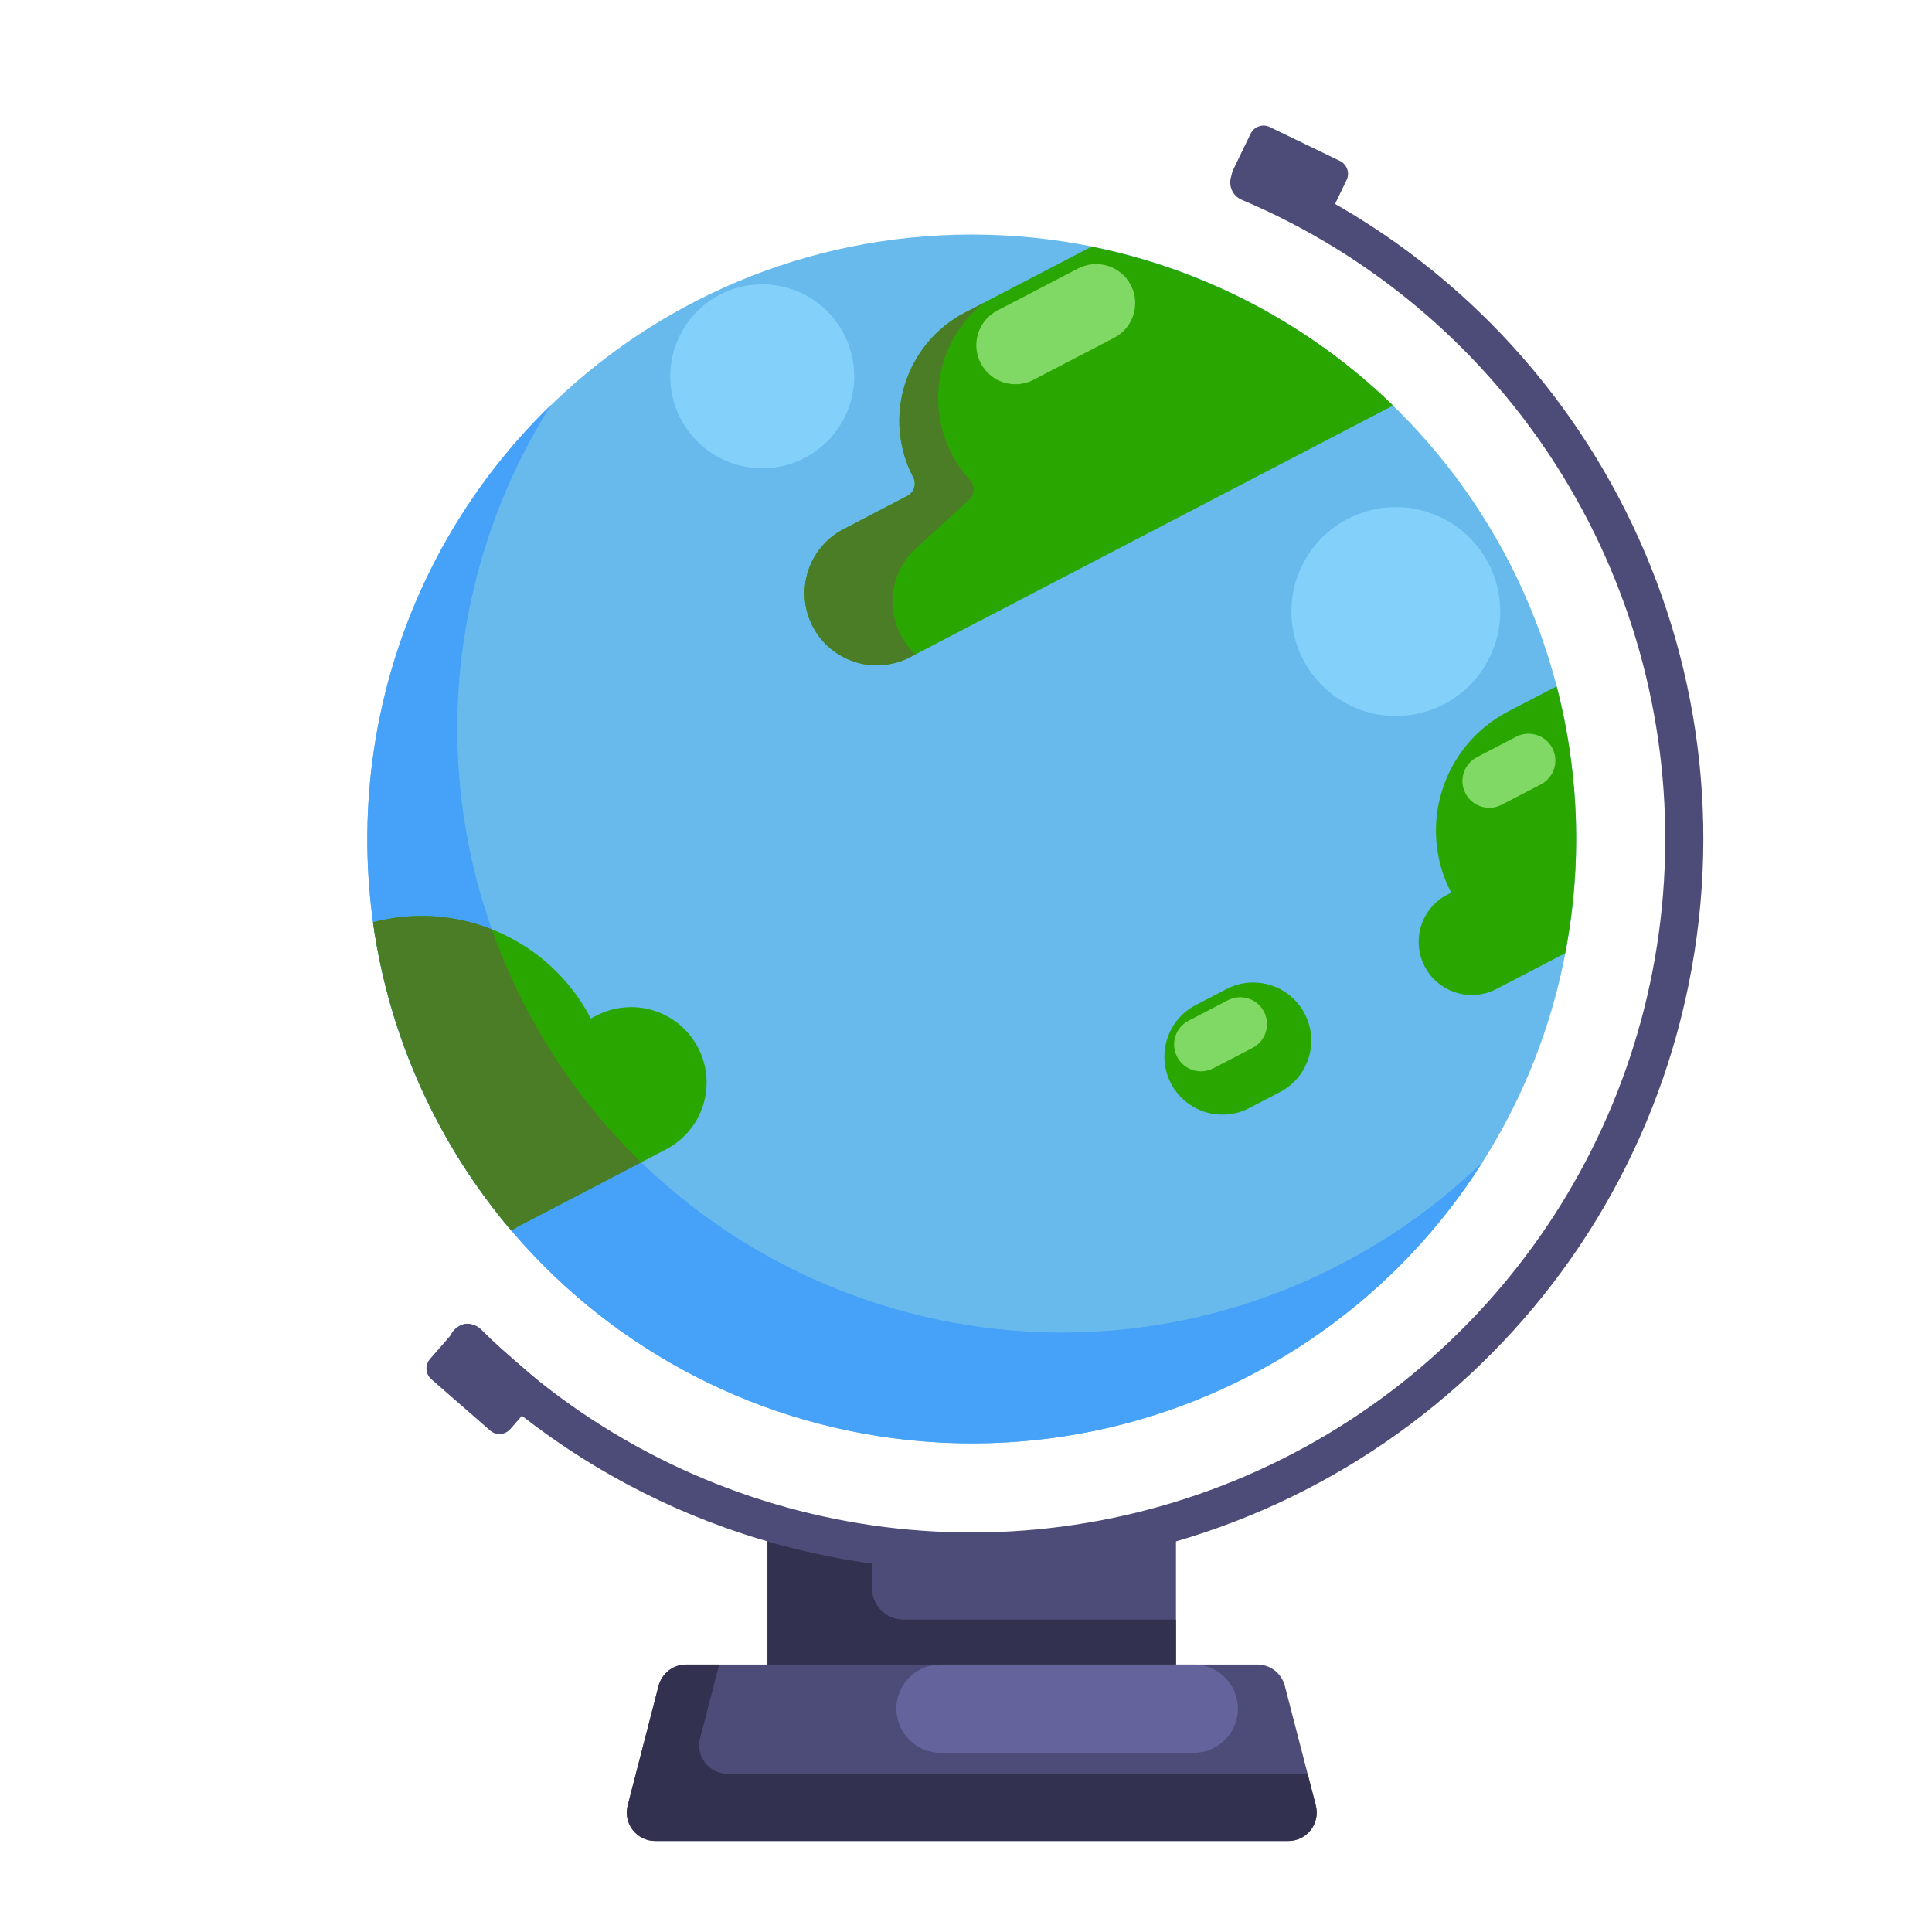
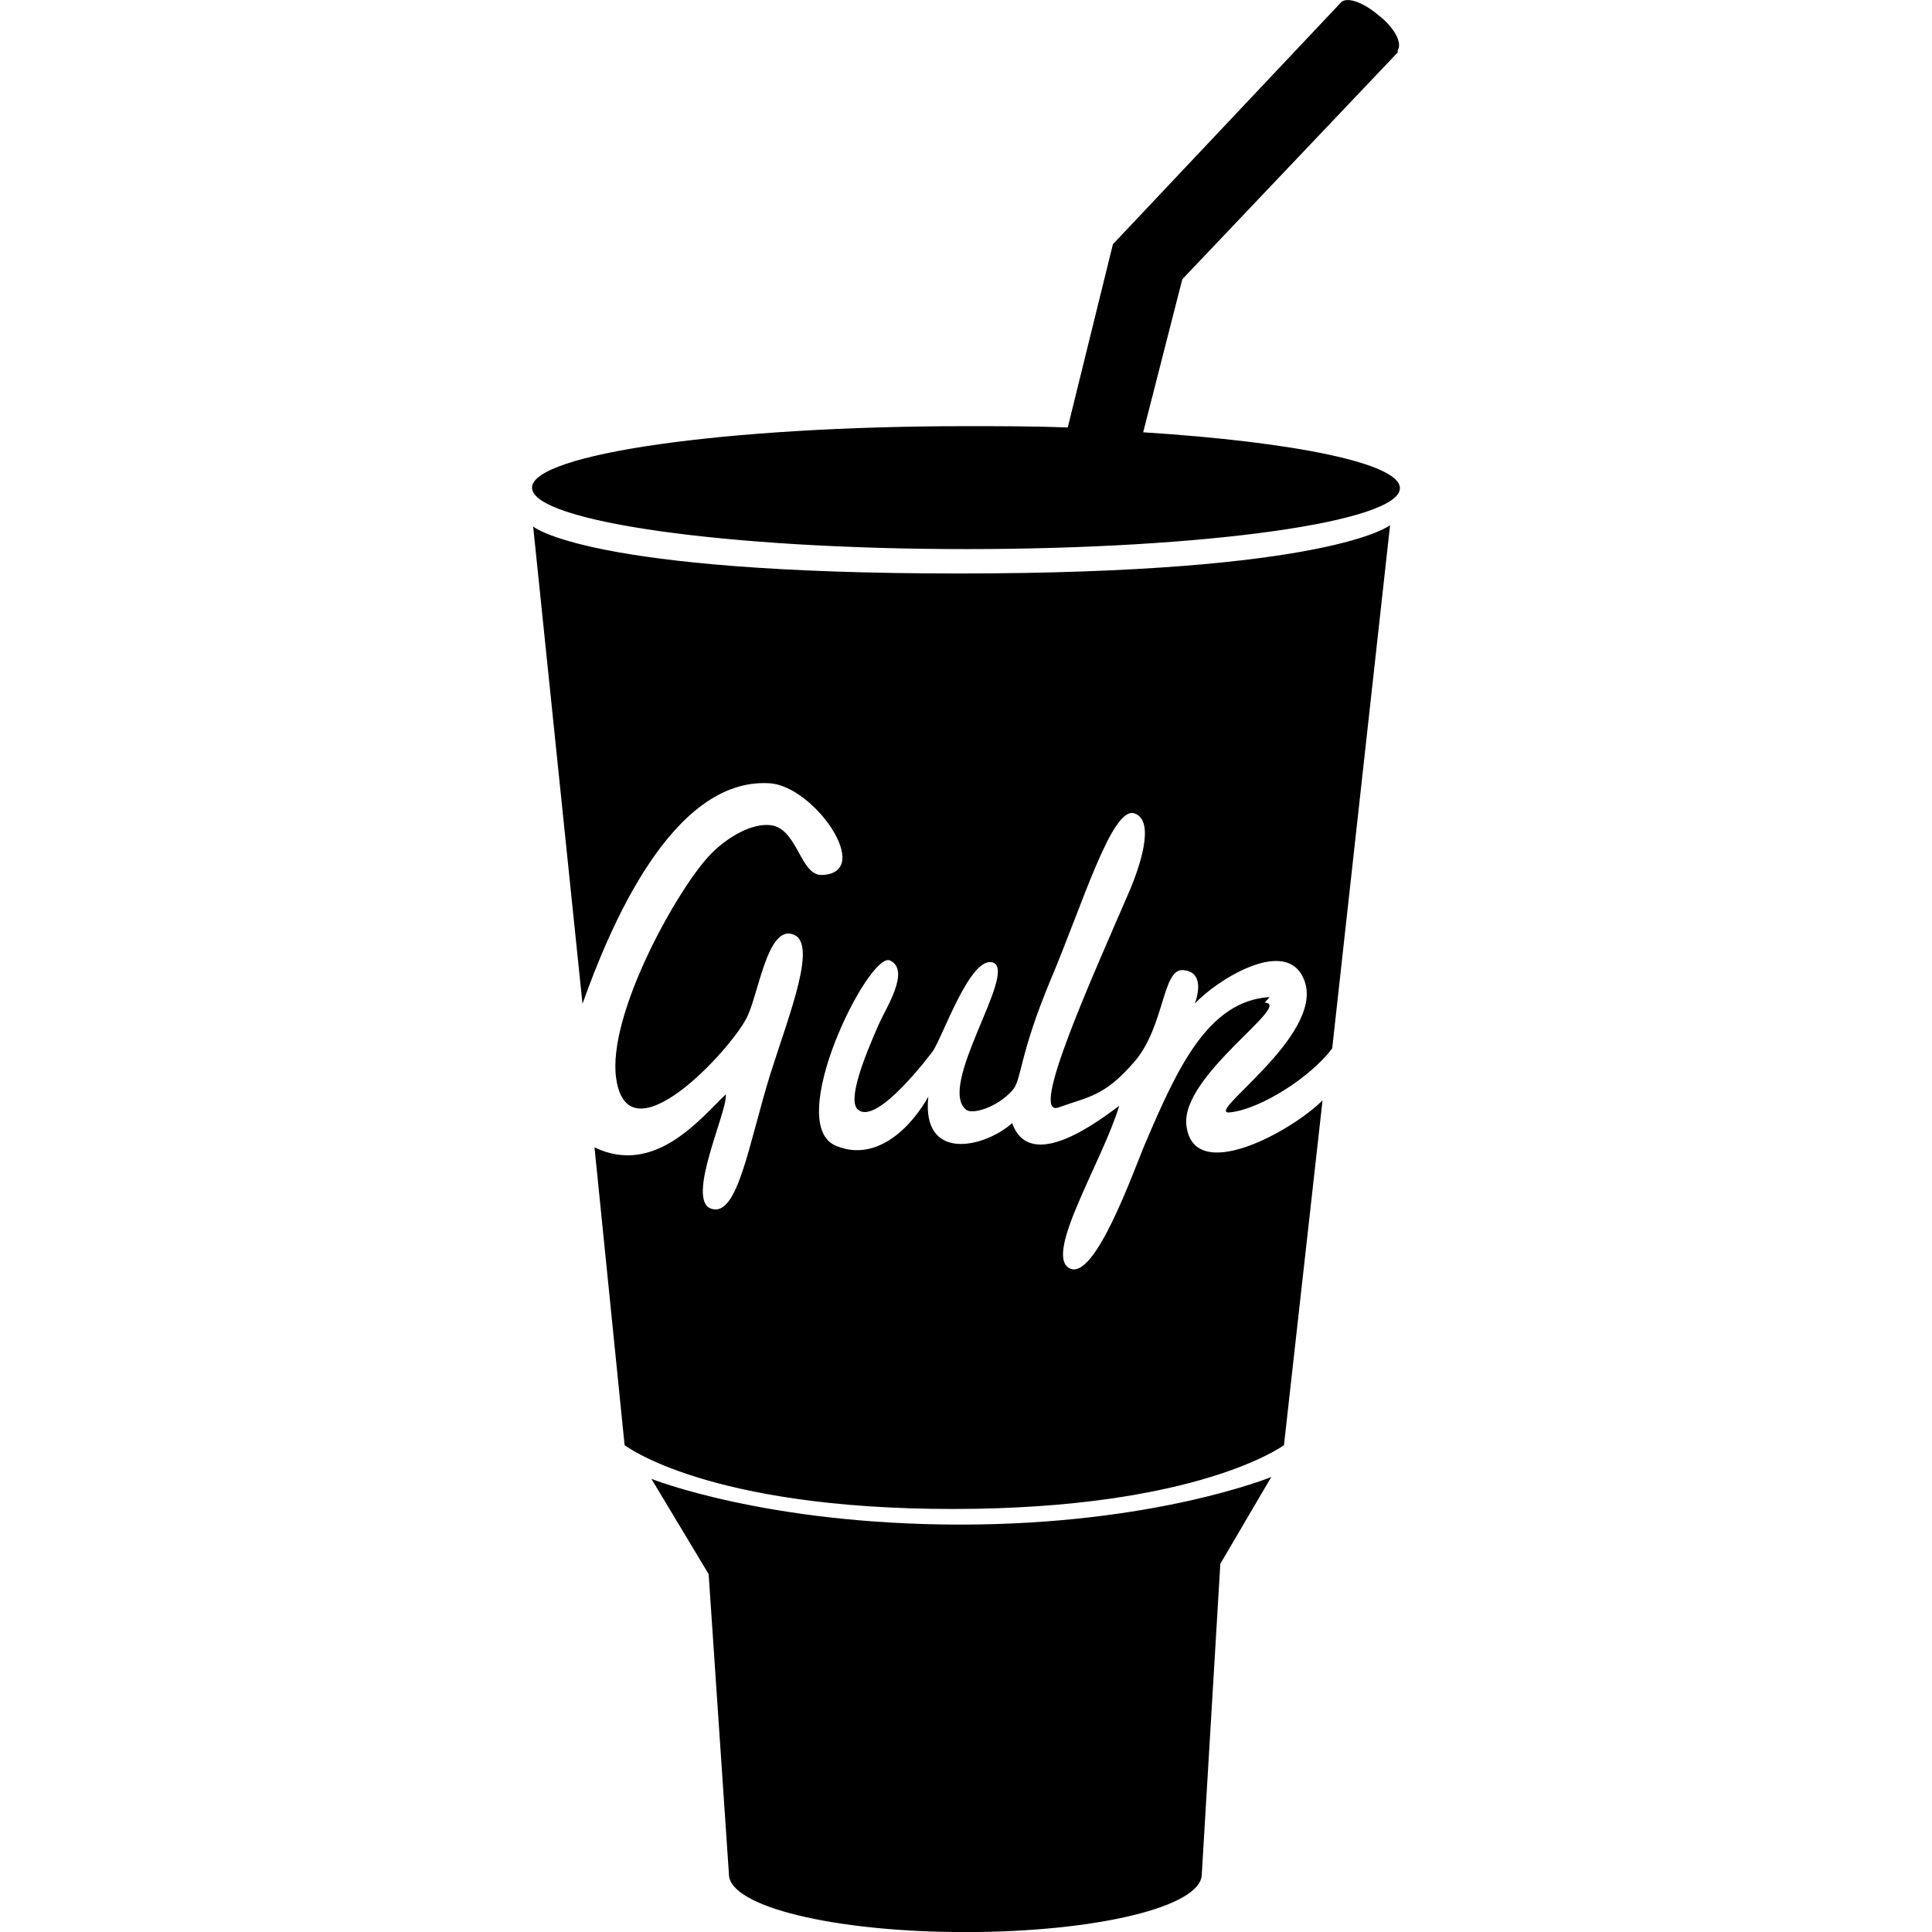
- <svg xmlns="http://www.w3.org/2000/svg" data-name="Layer 2" id="Layer_2" viewBox="0 0 2050 2050">
-   <defs>
-     <style>
-       .cls-1 {
-         fill: #4d4c78;
-       }
-       .cls-2 {
-         fill: #323150;
-       }
-       .cls-3 {
-         fill: #67baeb;
-       }
-       .cls-4 {
-         fill: #46a1f8;
-       }
-       .cls-5 {
-         fill: #29a700;
-       }
-       .cls-6 {
-         fill: #4b7d27;
-       }
-       .cls-7 {
-         fill: #80d964;
-       }
-       .cls-8 {
-         fill: #83d0fb;
-       }
-       .cls-9 {
-         fill: #64639c;
-       }
-     </style>
-   </defs>
-   <path class="cls-1" d="M814.4,1614.8v160.1h433.4V1614.8C1085.8,1657.3,939.2,1662.5,814.4,1614.8Z" />
-   <path class="cls-2" d="M958.7,1718.5a33.6,33.6,0,0,1-33.6-33.6v-42a509.2,509.2,0,0,1-110.7-28.1v160.1h433.4v-56.4Z" />
-   <path class="cls-1" d="M1031.1,1666.3A774.5,774.5,0,0,1,482.3,1439a20,20,0,1,1,28.3-28.3A736.1,736.1,0,1,0,1317.6,212a20,20,0,0,1,15.6-36.9,776.2,776.2,0,0,1-302.1,1491.2Z" />
-   <circle class="cls-3" cx="1031.1" cy="890.2" r="641.3" />
-   <path class="cls-4" d="M1422.9,1341.3c-314.1,163.6-701.4,41.6-865-272.5-109.4-209.9-91.1-452.5,26.8-639.2C386.1,621.9,328.1,928.8,462.4,1186.4c163.6,314.1,550.8,436.1,864.9,272.5A637.7,637.7,0,0,0,1573,1233.2,642.4,642.4,0,0,1,1422.9,1341.3Z" />
-   <path class="cls-5" d="M1158.3,261.7l-134.5,70a129.4,129.4,0,0,0-54.9,174.5h0a14.7,14.7,0,0,1-6.1,19.9L895,561.5a76.6,76.6,0,0,0-32.6,103.3h0a76.6,76.6,0,0,0,103.3,32.5l512.5-267A641.7,641.7,0,0,0,1158.3,261.7Z" />
-   <path class="cls-6" d="M967.1,689.9h0A76.6,76.6,0,0,1,972,581.7l56.5-51.5a14.7,14.7,0,0,0,.8-20.8h-.1a129.5,129.5,0,0,1,8.3-182.8l5.1-4.6-18.8,9.8a129.4,129.4,0,0,0-54.9,174.5h0a14.7,14.7,0,0,1-6.1,19.9L895,561.5a76.6,76.6,0,0,0-32.6,103.3h0a76.6,76.6,0,0,0,103.3,32.5l5.8-3C970,692.9,968.5,691.4,967.1,689.9Z" />
-   <rect class="cls-5" height="123.16" rx="61.6" ry="61.6" transform="translate(-365.2 732.6) rotate(-27.5)" width="160" x="1233.5" y="1050.6" />
-   <rect class="cls-7" height="82.92" rx="41.5" ry="41.5" transform="translate(-32.1 556.4) rotate(-27.5)" width="179.5" x="1030.5" y="302.2" />
-   <rect class="cls-7" height="56.94" rx="28.5" ry="28.5" transform="translate(-360.3 722.5) rotate(-27.5)" width="103.9" x="1243.3" y="1068.5" />
-   <path class="cls-5" d="M740.7,1111.7a80,80,0,0,0-108-34l-5.8,3h0c-44.6-85.5-141.7-125.8-231.1-102.1a646.1,646.1,0,0,0,146.7,327.1l8-4.7,156.1-81.4a79.9,79.9,0,0,0,34.1-107.9Z" />
-   <path class="cls-6" d="M557.9,1068.8a644.9,644.9,0,0,1-36-82.7,201.9,201.9,0,0,0-126.1-7.5,646.1,646.1,0,0,0,146.7,327.1l8-4.7,129.9-67.7A638.3,638.3,0,0,1,557.9,1068.8Z" />
-   <path class="cls-5" d="M1651.7,728.2l-51.4,26.7a142.6,142.6,0,0,0-60.5,192.3h0l-4.1,2.1a56.4,56.4,0,1,0,52.1,100.1l73-38A640.2,640.2,0,0,0,1651.7,728.2Z" />
-   <rect class="cls-7" height="56.94" rx="28.5" ry="28.5" transform="translate(-196.5 832.1) rotate(-27.5)" width="103.9" x="1549.1" y="788.9" />
-   <rect class="cls-1" height="73.2" rx="15.2" ry="15.2" transform="translate(217.3 -577.1) rotate(25.8)" width="113.1" x="1312" y="149.1" />
-   <rect class="cls-1" height="73.2" rx="15.2" ry="15.2" transform="translate(1088.5 23.9) rotate(41.1)" width="113.1" x="455.8" y="1426.3" />
-   <path class="cls-1" d="M1367,1953.4H695.1a30.1,30.1,0,0,1-29.1-37.6l32.8-127a30.3,30.3,0,0,1,29.2-22.6h606.2a30.1,30.1,0,0,1,29.1,22.6l32.9,127A30.1,30.1,0,0,1,1367,1953.4Z" />
-   <path class="cls-2" d="M1387.5,1882.1H772a30.1,30.1,0,0,1-29.2-37.6l20.3-78.3H728a30.3,30.3,0,0,0-29.2,22.6l-32.8,127a30.1,30.1,0,0,0,29.1,37.6H1367a30.1,30.1,0,0,0,29.2-37.6Z" />
-   <circle class="cls-8" cx="808.8" cy="399.3" r="97.6" />
-   <circle class="cls-8" cx="1481.1" cy="648.9" r="110.8" />
-   <rect class="cls-9" height="93.63" rx="46.8" ry="46.8" width="362.4" x="951.1" y="1766.2" />
+ <svg xmlns="http://www.w3.org/2000/svg" role="img" viewBox="0 0 24 24" version="1.1">
+   <path d="M15.156 19.432l.636-1.084s-1.444.591-3.86.591c-2.418 0-3.84-.568-3.84-.568l.711 1.183.252 3.729c0 .403 1.314.718 2.936.718 1.623 0 2.938-.314 2.938-.718l.229-3.835v-.016zm.615-7.046c-.769.046-1.153.903-1.539 1.805-.143.33-.63 1.737-.948 1.563-.318-.173.413-1.329.619-2.017-.237.174-1.105.849-1.329.215-.358.314-1.129.48-1.042-.329-.191.345-.621.823-1.139.614-.673-.255.395-2.411.66-2.307.266.121-.053.6-.136.794-.186.419-.398.958-.255 1.063.24.194.904-.703.919-.719.124-.165.479-1.229.763-1.107.285.134-.711 1.541-.34 1.826.076.06.383-.03.569-.239.12-.12.078-.42.479-1.378.404-.959.764-2.156 1.039-2.066s.049.703-.051.943c-.464 1.078-1.268 2.844-.89 2.71.374-.135.569-.135.943-.569.374-.434.345-1.152.599-1.137.24.014.21.254.15.418.24-.27 1.152-.868 1.363-.284.254.688-1.304 1.692-.914 1.632.375-.045.988-.434 1.258-.793l.719-6.5s-.734.6-5.361.6-5.284-.584-5.284-.584l.613 5.93c.33-.928 1.108-2.814 2.322-2.74.554.03 1.303 1.109.658 1.139-.27.015-.3-.539-.614-.614-.239-.046-.554.135-.763.345-.404.404-1.304 2.006-1.184 2.801.15 1.018 1.407-.346 1.617-.75.149-.283.254-1.138.568-1.048.33.09-.029.974-.27 1.737-.27.869-.404 1.781-.732 1.676-.33-.104.209-1.227.178-1.422-.313.299-.883 1.02-1.631.659l.374 3.699s1.019.793 4.073.793 4.118-.793 4.118-.793l.479-4.283c-.389.39-1.617 1.063-1.692.3-.059-.614 1.333-1.498.974-1.514l.06-.069zM17.346.669l-2.659 2.8-.486 1.901c1.881.12 3.189.386 3.189.694 0 .419-2.414.757-5.391.757s-5.39-.343-5.39-.763c0-.419 2.414-.764 5.391-.764.423 0 .844 0 1.264.016l.561-2.276L16.65.039c.068-.09.28-.015.474.15.194.149.299.344.239.434v.03l-.017.016zm-3.834 5.795s-.523 0-.61-.08c-.022-.025-.036-.058-.036-.09 0-.058.039-.091.09-.11l.044.075c-.021.006-.029.015-.033.023 0 .041.314.069.555.066.239-.003.531-.023.533-.064 0-.012-.023-.023-.061-.033l.045-.072c.063.02.117.058.117.121 0 .11-.141.128-.23.141-.107.015-.412.023-.412.023h-.002z" />
</svg>
